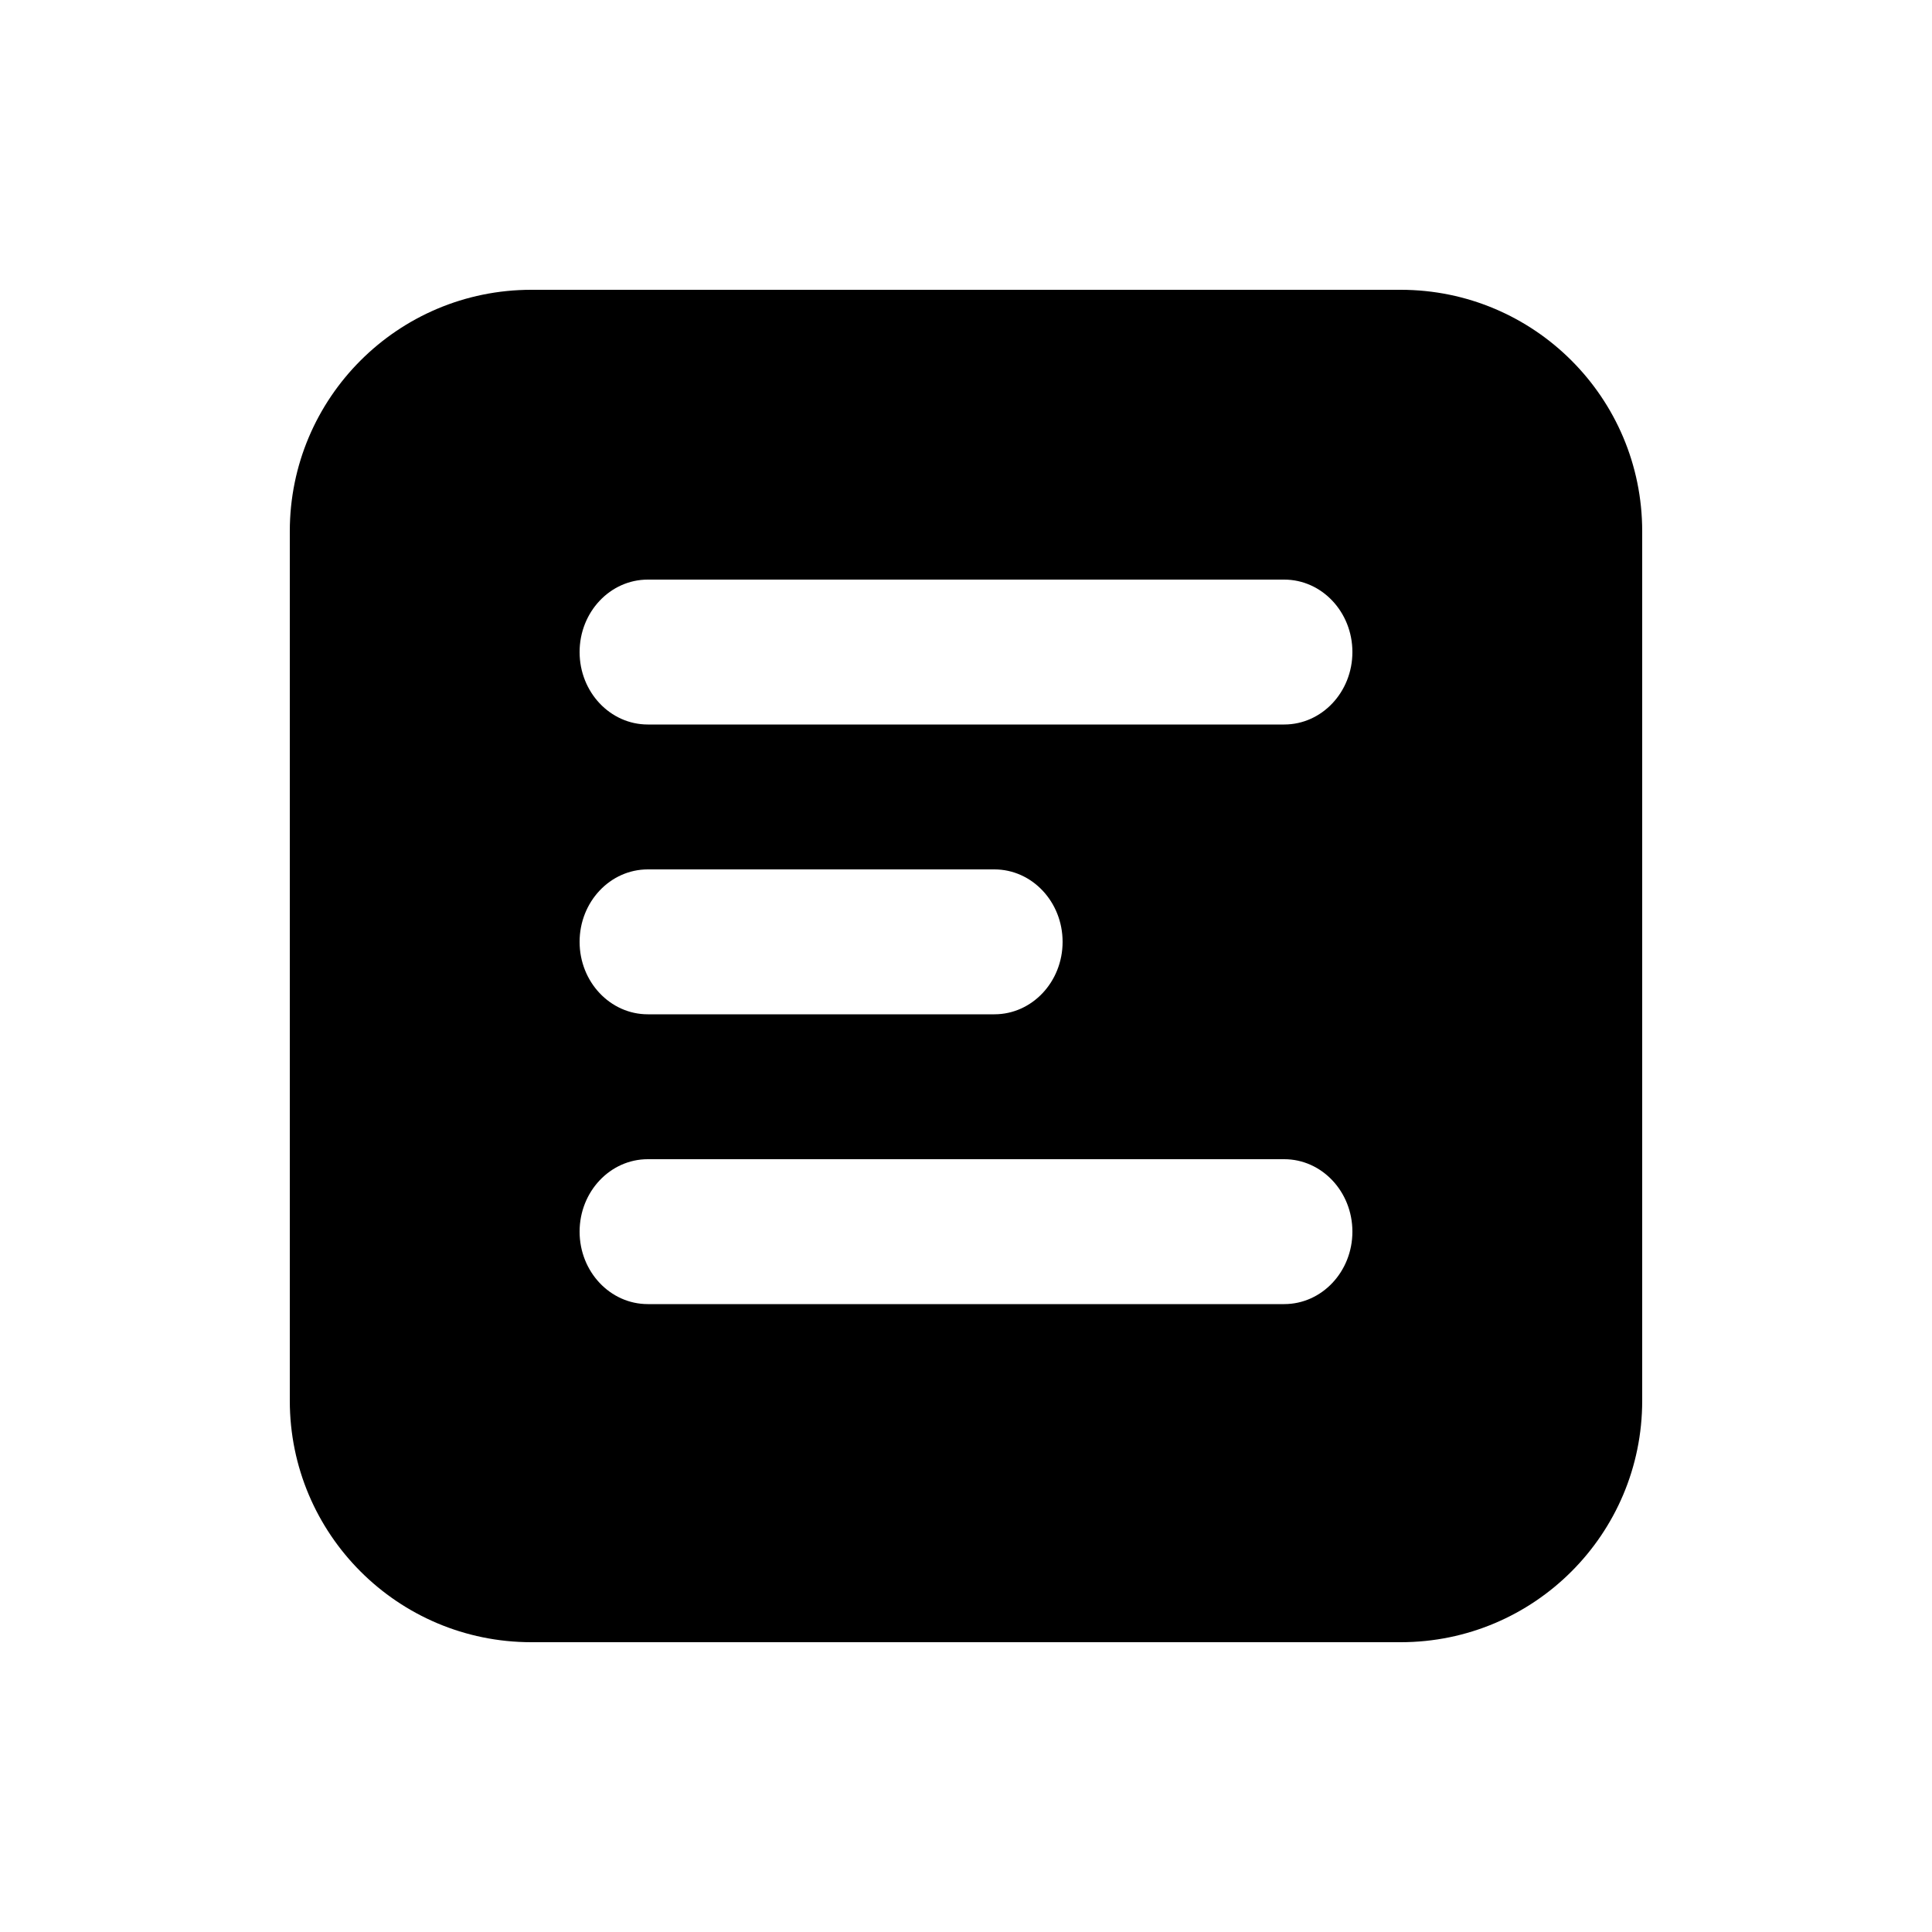
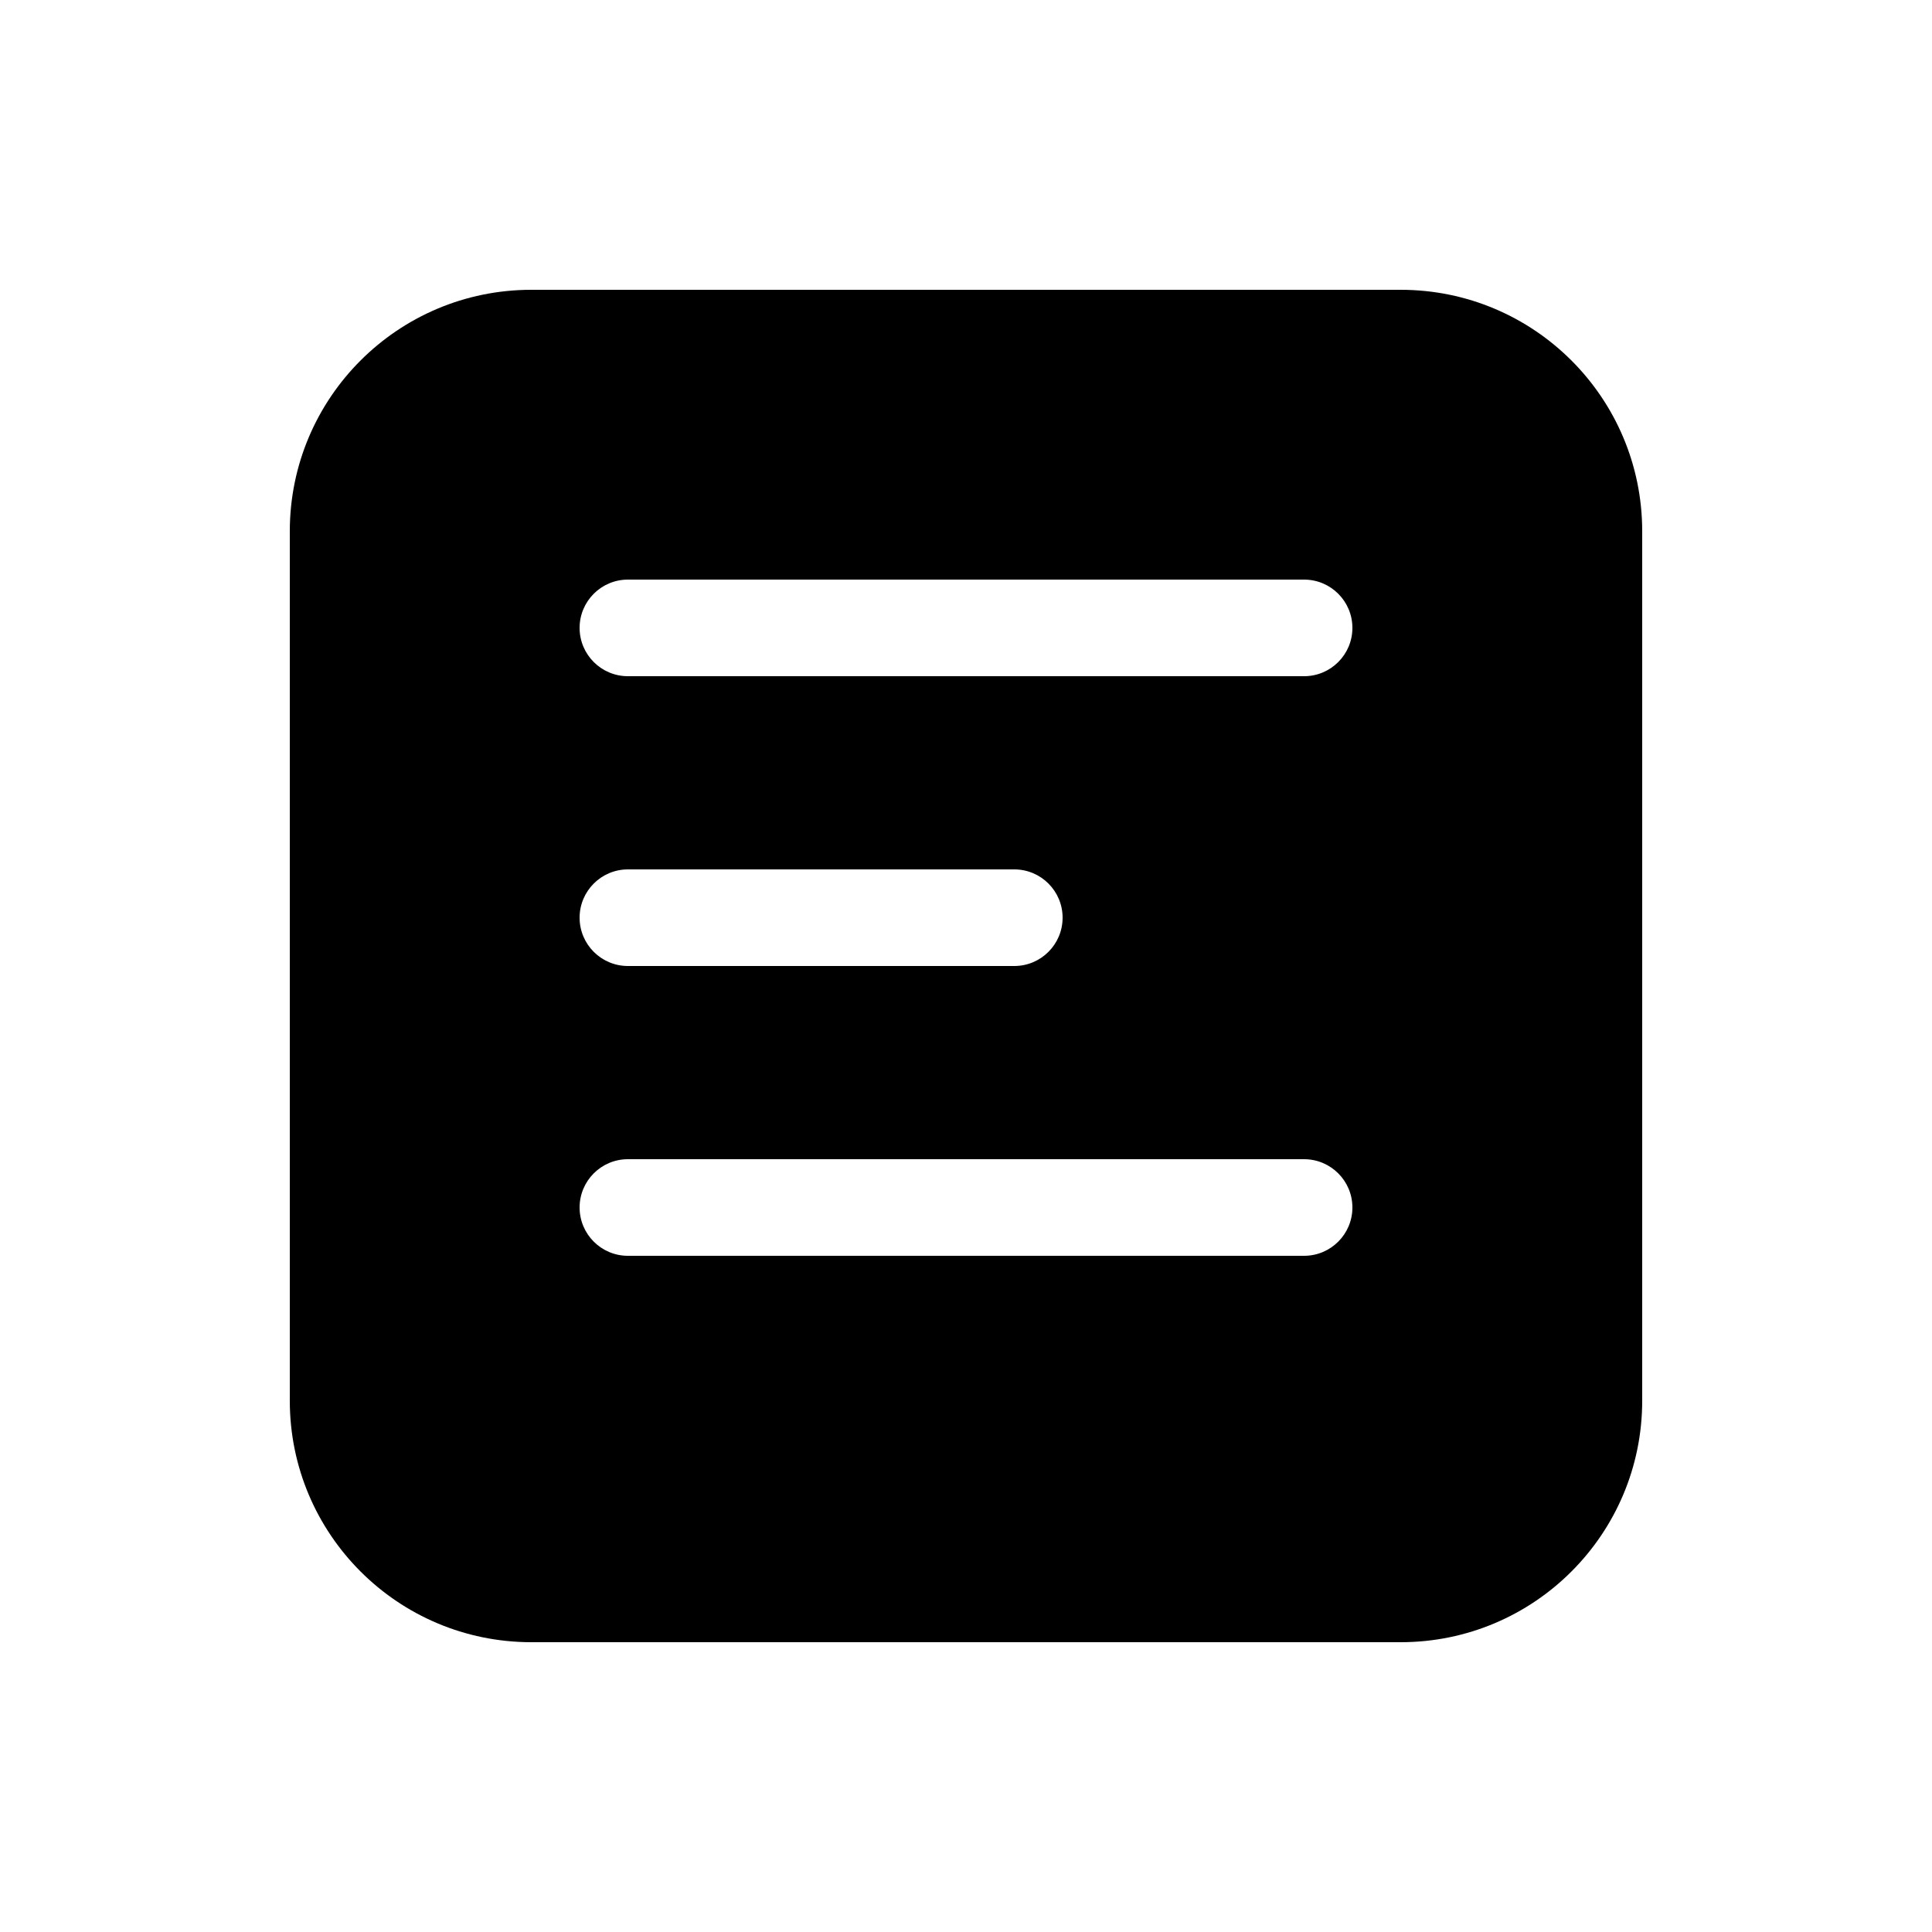
<svg xmlns="http://www.w3.org/2000/svg" viewBox="0 0 20 20" fill="none">
-   <path d="M17 5.5C17 4.119 15.881 3 14.5 3H5.5C4.119 3 3 4.119 3 5.5V14.5C3 15.881 4.119 17 5.5 17H14.5C15.881 17 17 15.881 17 14.5V5.5ZM6 6.75C6 6.336 6.316 6 6.706 6H13.294C13.684 6 14 6.336 14 6.75C14 7.164 13.684 7.5 13.294 7.5H6.706C6.316 7.5 6 7.164 6 6.75ZM6 9.75C6 9.336 6.316 9 6.706 9H10.294C10.684 9 11 9.336 11 9.75C11 10.164 10.684 10.5 10.294 10.5H6.706C6.316 10.5 6 10.164 6 9.75ZM6.706 12H13.294C13.684 12 14 12.336 14 12.75C14 13.164 13.684 13.5 13.294 13.5H6.706C6.316 13.5 6 13.164 6 12.75C6 12.336 6.316 12 6.706 12Z" fill="currentColor" />
+   <path d="M17 5.5C17 4.119 15.881 3 14.5 3H5.5C4.119 3 3 4.119 3 5.5V14.5C3 15.881 4.119 17 5.5 17H14.5C15.881 17 17 15.881 17 14.5V5.5ZM6 6.5C6 6.224 6.224 6 6.5 6H13.5C13.776 6 14 6.224 14 6.5C14 6.776 13.776 7 13.5 7H6.5C6.224 7 6 6.776 6 6.5ZM6.5 9H10.5C10.776 9 11 9.224 11 9.5C11 9.776 10.776 10 10.5 10H6.5C6.224 10 6 9.776 6 9.5C6 9.224 6.224 9 6.5 9ZM6 12.5C6 12.224 6.224 12 6.5 12H13.5C13.776 12 14 12.224 14 12.5C14 12.776 13.776 13 13.5 13H6.5C6.224 13 6 12.776 6 12.5Z" fill="currentColor" />
</svg>
